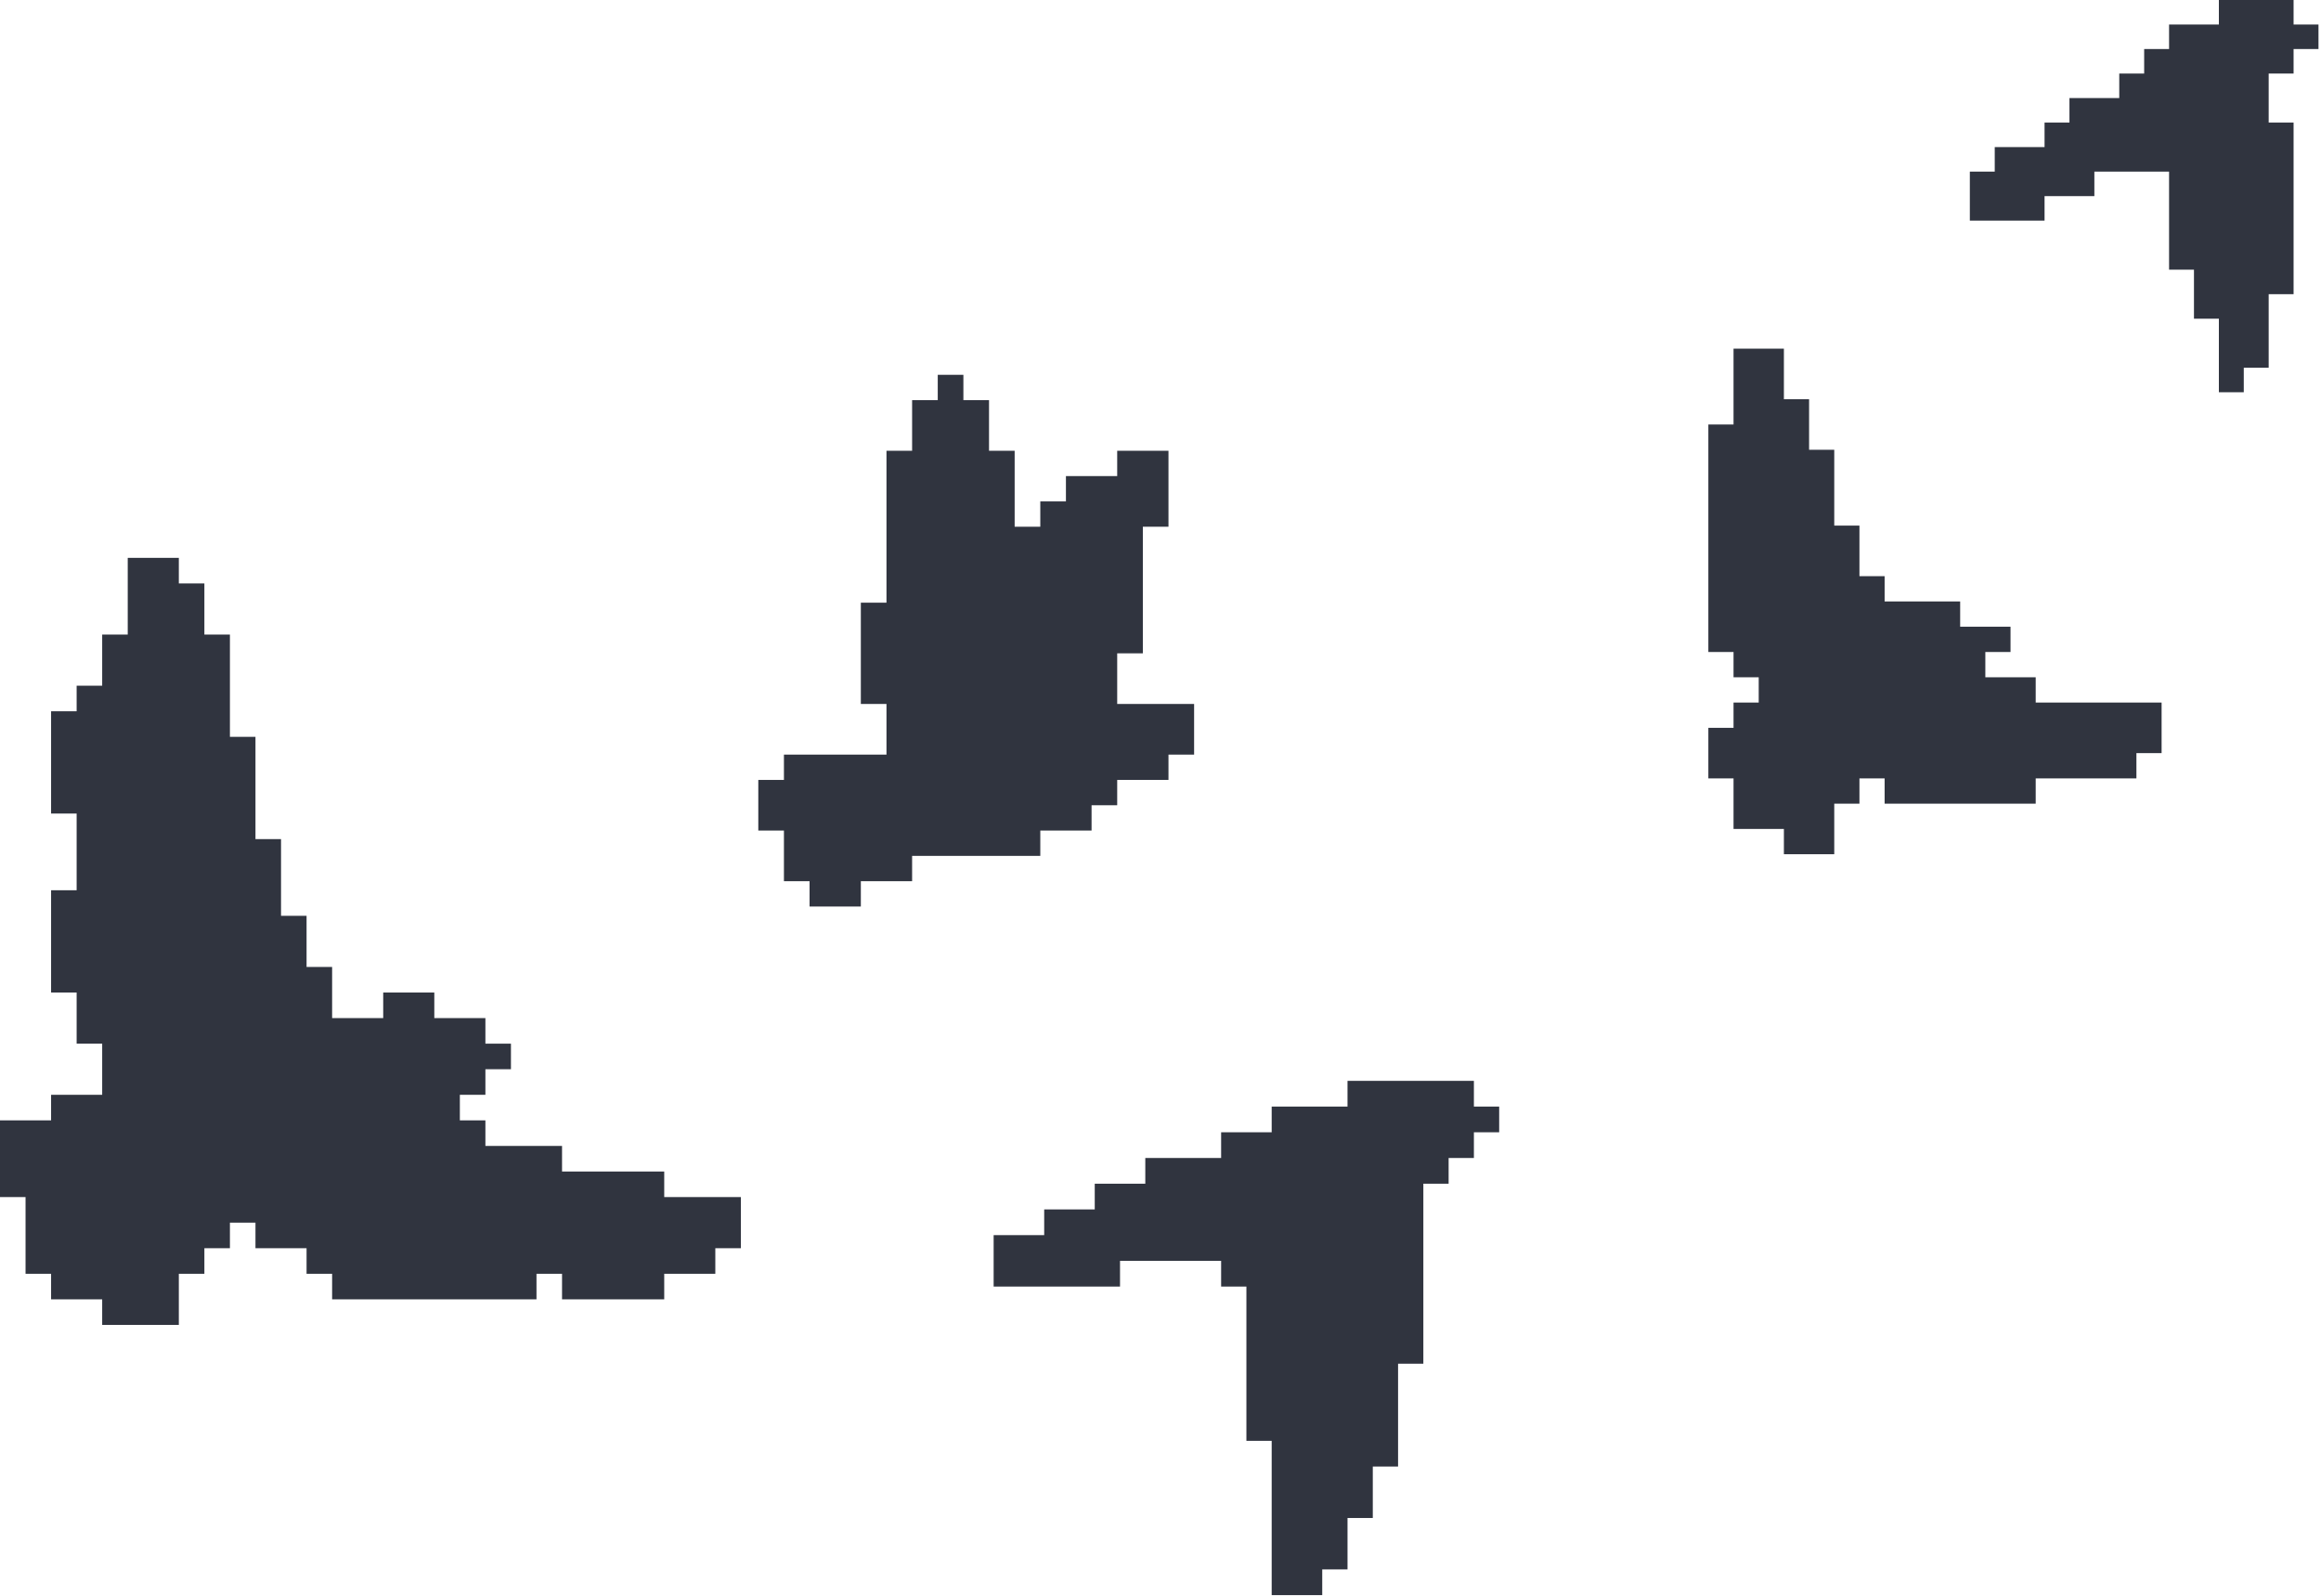
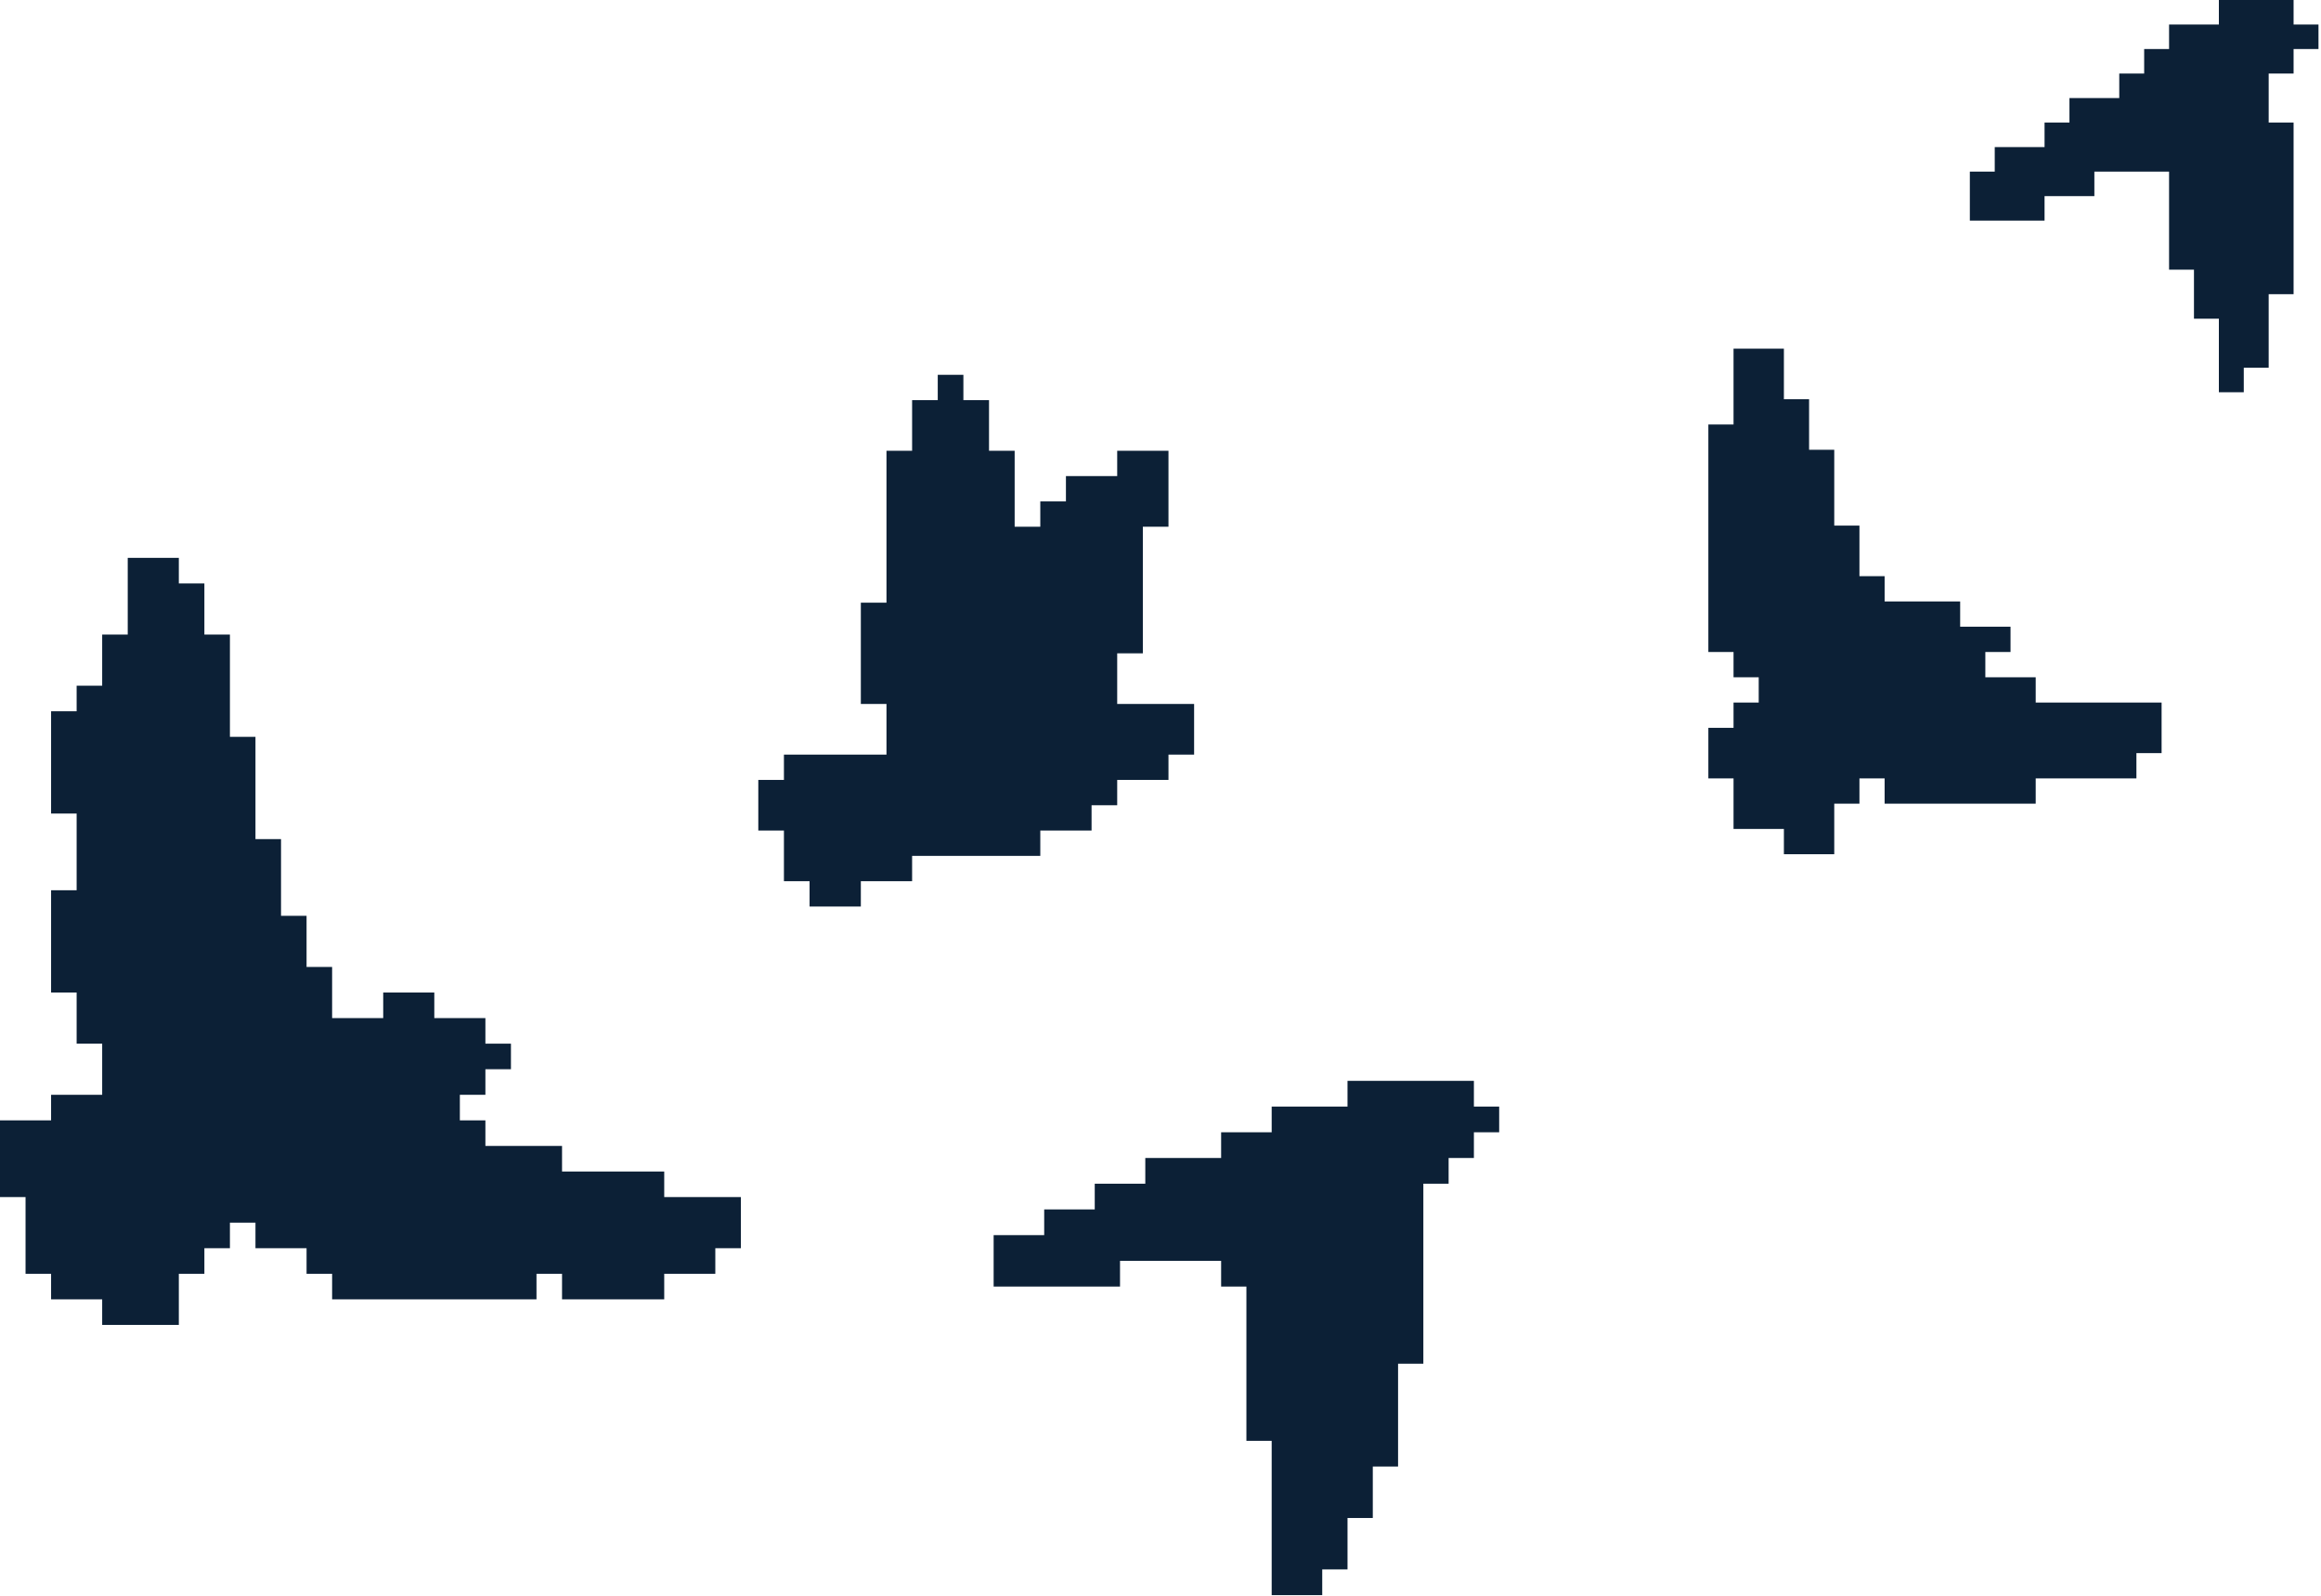
<svg xmlns="http://www.w3.org/2000/svg" width="227" height="156" viewBox="0 0 227 156" fill="none">
-   <path d="M64.963 114.571H54.969V112.07H47.473V109.569H44.975V107.069H47.473V104.568H49.972V102.068H47.473V99.567H42.476V97.067H37.479V99.567H32.482V94.566H29.983V89.565H27.485V87.064V82.063H24.986V72.061H22.487V69.561V67.06V62.059H19.989V57.058H17.49V54.557H12.493V57.058V62.059H9.994V67.06H7.496V69.561H4.997V79.563H7.496V82.063V87.064H4.997V89.565V94.566V97.067H7.496V99.567V102.068H9.994V107.069H4.997V109.569H0V117.071H2.499V119.572V122.072V124.573H4.997V127.073H9.994V129.574H17.49V127.073V124.573H19.989V122.072H22.487V119.572H24.986V122.072H29.983V124.573H32.482V127.073H52.47V124.573H54.969V127.073H64.963V124.573H69.96V122.072H72.459V119.572V117.071H64.963V114.571Z" fill="#30343F" />
-   <path d="M101.744 81.227H106.758V78.751H109.265V76.275H114.28V73.799H116.787V71.322V68.846H109.265V66.37V63.894H111.773V61.418V58.941V56.465V53.989V51.513H114.28V49.037V46.56V44.084H109.265V46.56H104.251V49.037H101.744V51.513H99.236V44.084H96.729V39.132H94.222V36.656H91.715V39.132H89.207V44.084H86.7V51.513V53.989V56.465V58.941H84.193V61.418V63.894V66.37V68.846H86.7V71.322V73.799H76.671V76.275H74.164V78.751V81.227H76.671V83.703V86.18H79.178V88.656H84.193V86.18H89.207V83.703H101.744V81.227Z" fill="#30343F" />
-   <path d="M144.151 105.705H131.791V108.22H124.374V110.734H119.43V113.249H112.013V115.764H107.069V118.279H102.125V120.793H97.181V125.823H109.541V123.308H119.43V125.823H121.902V130.852V133.367V140.911H124.374V143.426V156H129.318V153.485H131.791V148.456H134.263V143.426H136.735V140.911V133.367H139.207V125.823V123.308V115.764H141.679V113.249H144.151V110.734H146.623V108.22H144.151V105.705Z" fill="#30343F" />
-   <path d="M169.545 81.069H172.007H174.47V83.541H179.395V78.597H181.858V76.125H184.321V78.597H186.783H191.709H194.171H199.097V76.125H208.947V73.653H211.41V68.708H208.947H201.559H199.097V66.236H194.171V63.764H196.634V61.292H194.171H191.709V58.82H184.321V56.348H181.858V51.403H179.395V43.987H176.933V39.043H174.47V34.098H169.545V41.515H167.082V63.764H169.545V66.236H172.007V68.708H169.545V71.18H167.082V76.125H169.545V81.069Z" fill="#30343F" />
-   <path d="M199.963 19.18H204.834V16.783H209.705H212.141V26.373H214.576V28.77V31.168H217.012V38.361H219.447V35.963H221.883V31.168V28.77H224.319V11.988H221.883V7.193H224.319V4.795H226.754V2.398H224.319V0H217.012V2.398H212.141V4.795H209.705V7.193H207.269V9.59H202.398V11.988H199.963V14.385H195.091V16.783H192.656V21.578H199.963V19.18Z" fill="#30343F" />
+   <path d="M64.963 114.571H54.969V112.07H47.473V109.569H44.975V107.069H47.473V104.568H49.972V102.068H47.473V99.567H42.476V97.067H37.479V99.567H32.482V94.566H29.983V89.565H27.485V87.064V82.063H24.986V72.061H22.487V69.561V67.06V62.059H19.989V57.058H17.49V54.557H12.493V57.058V62.059H9.994V67.06H7.496V69.561H4.997V79.563H7.496V82.063V87.064H4.997V89.565V94.566V97.067H7.496V99.567V102.068H9.994V107.069H4.997V109.569H0V117.071H2.499V119.572V122.072V124.573H4.997V127.073H9.994V129.574H17.49V127.073V124.573H19.989V122.072H22.487V119.572H24.986V122.072H29.983V124.573H32.482V127.073H52.47V124.573H54.969V127.073H64.963V124.573H69.96V122.072H72.459V119.572V117.071H64.963V114.571Z" fill="#0C2036" />
+   <path d="M101.744 81.227H106.758V78.751H109.265V76.275H114.28V73.799H116.787V71.322V68.846H109.265V66.37V63.894H111.773V61.418V58.941V56.465V53.989V51.513H114.28V49.037V46.56V44.084H109.265V46.56H104.251V49.037H101.744V51.513H99.236V44.084H96.729V39.132H94.222V36.656H91.715V39.132H89.207V44.084H86.7V51.513V53.989V56.465V58.941H84.193V61.418V63.894V66.37V68.846H86.7V71.322V73.799H76.671V76.275H74.164V78.751V81.227H76.671V83.703V86.18H79.178V88.656H84.193V86.18H89.207V83.703H101.744V81.227Z" fill="#0C2036" />
+   <path d="M144.151 105.705H131.791V108.22H124.374V110.734H119.43V113.249H112.013V115.764H107.069V118.279H102.125V120.793H97.181V125.823H109.541V123.308H119.43V125.823H121.902V130.852V133.367V140.911H124.374V143.426V156H129.318V153.485H131.791V148.456H134.263V143.426H136.735V140.911V133.367H139.207V125.823V123.308V115.764H141.679V113.249H144.151V110.734H146.623V108.22H144.151V105.705Z" fill="#0C2036" />
+   <path d="M169.545 81.069H172.007H174.47V83.541H179.395V78.597H181.858V76.125H184.321V78.597H186.783H191.709H194.171H199.097V76.125H208.947V73.653H211.41V68.708H208.947H201.559H199.097V66.236H194.171V63.764H196.634V61.292H194.171H191.709V58.82H184.321V56.348H181.858V51.403H179.395V43.987H176.933V39.043H174.47V34.098H169.545V41.515H167.082V63.764H169.545V66.236H172.007V68.708H169.545V71.18H167.082V76.125H169.545V81.069Z" fill="#0C2036" />
+   <path d="M199.963 19.18H204.834V16.783H209.705H212.141V26.373H214.576V28.77V31.168H217.012V38.361H219.447V35.963H221.883V31.168V28.77H224.319V11.988H221.883V7.193H224.319V4.795H226.754V2.398H224.319V0H217.012V2.398H212.141V4.795H209.705V7.193H207.269V9.59H202.398V11.988H199.963V14.385H195.091V16.783H192.656V21.578H199.963V19.18Z" fill="#0C2036" />
</svg>
